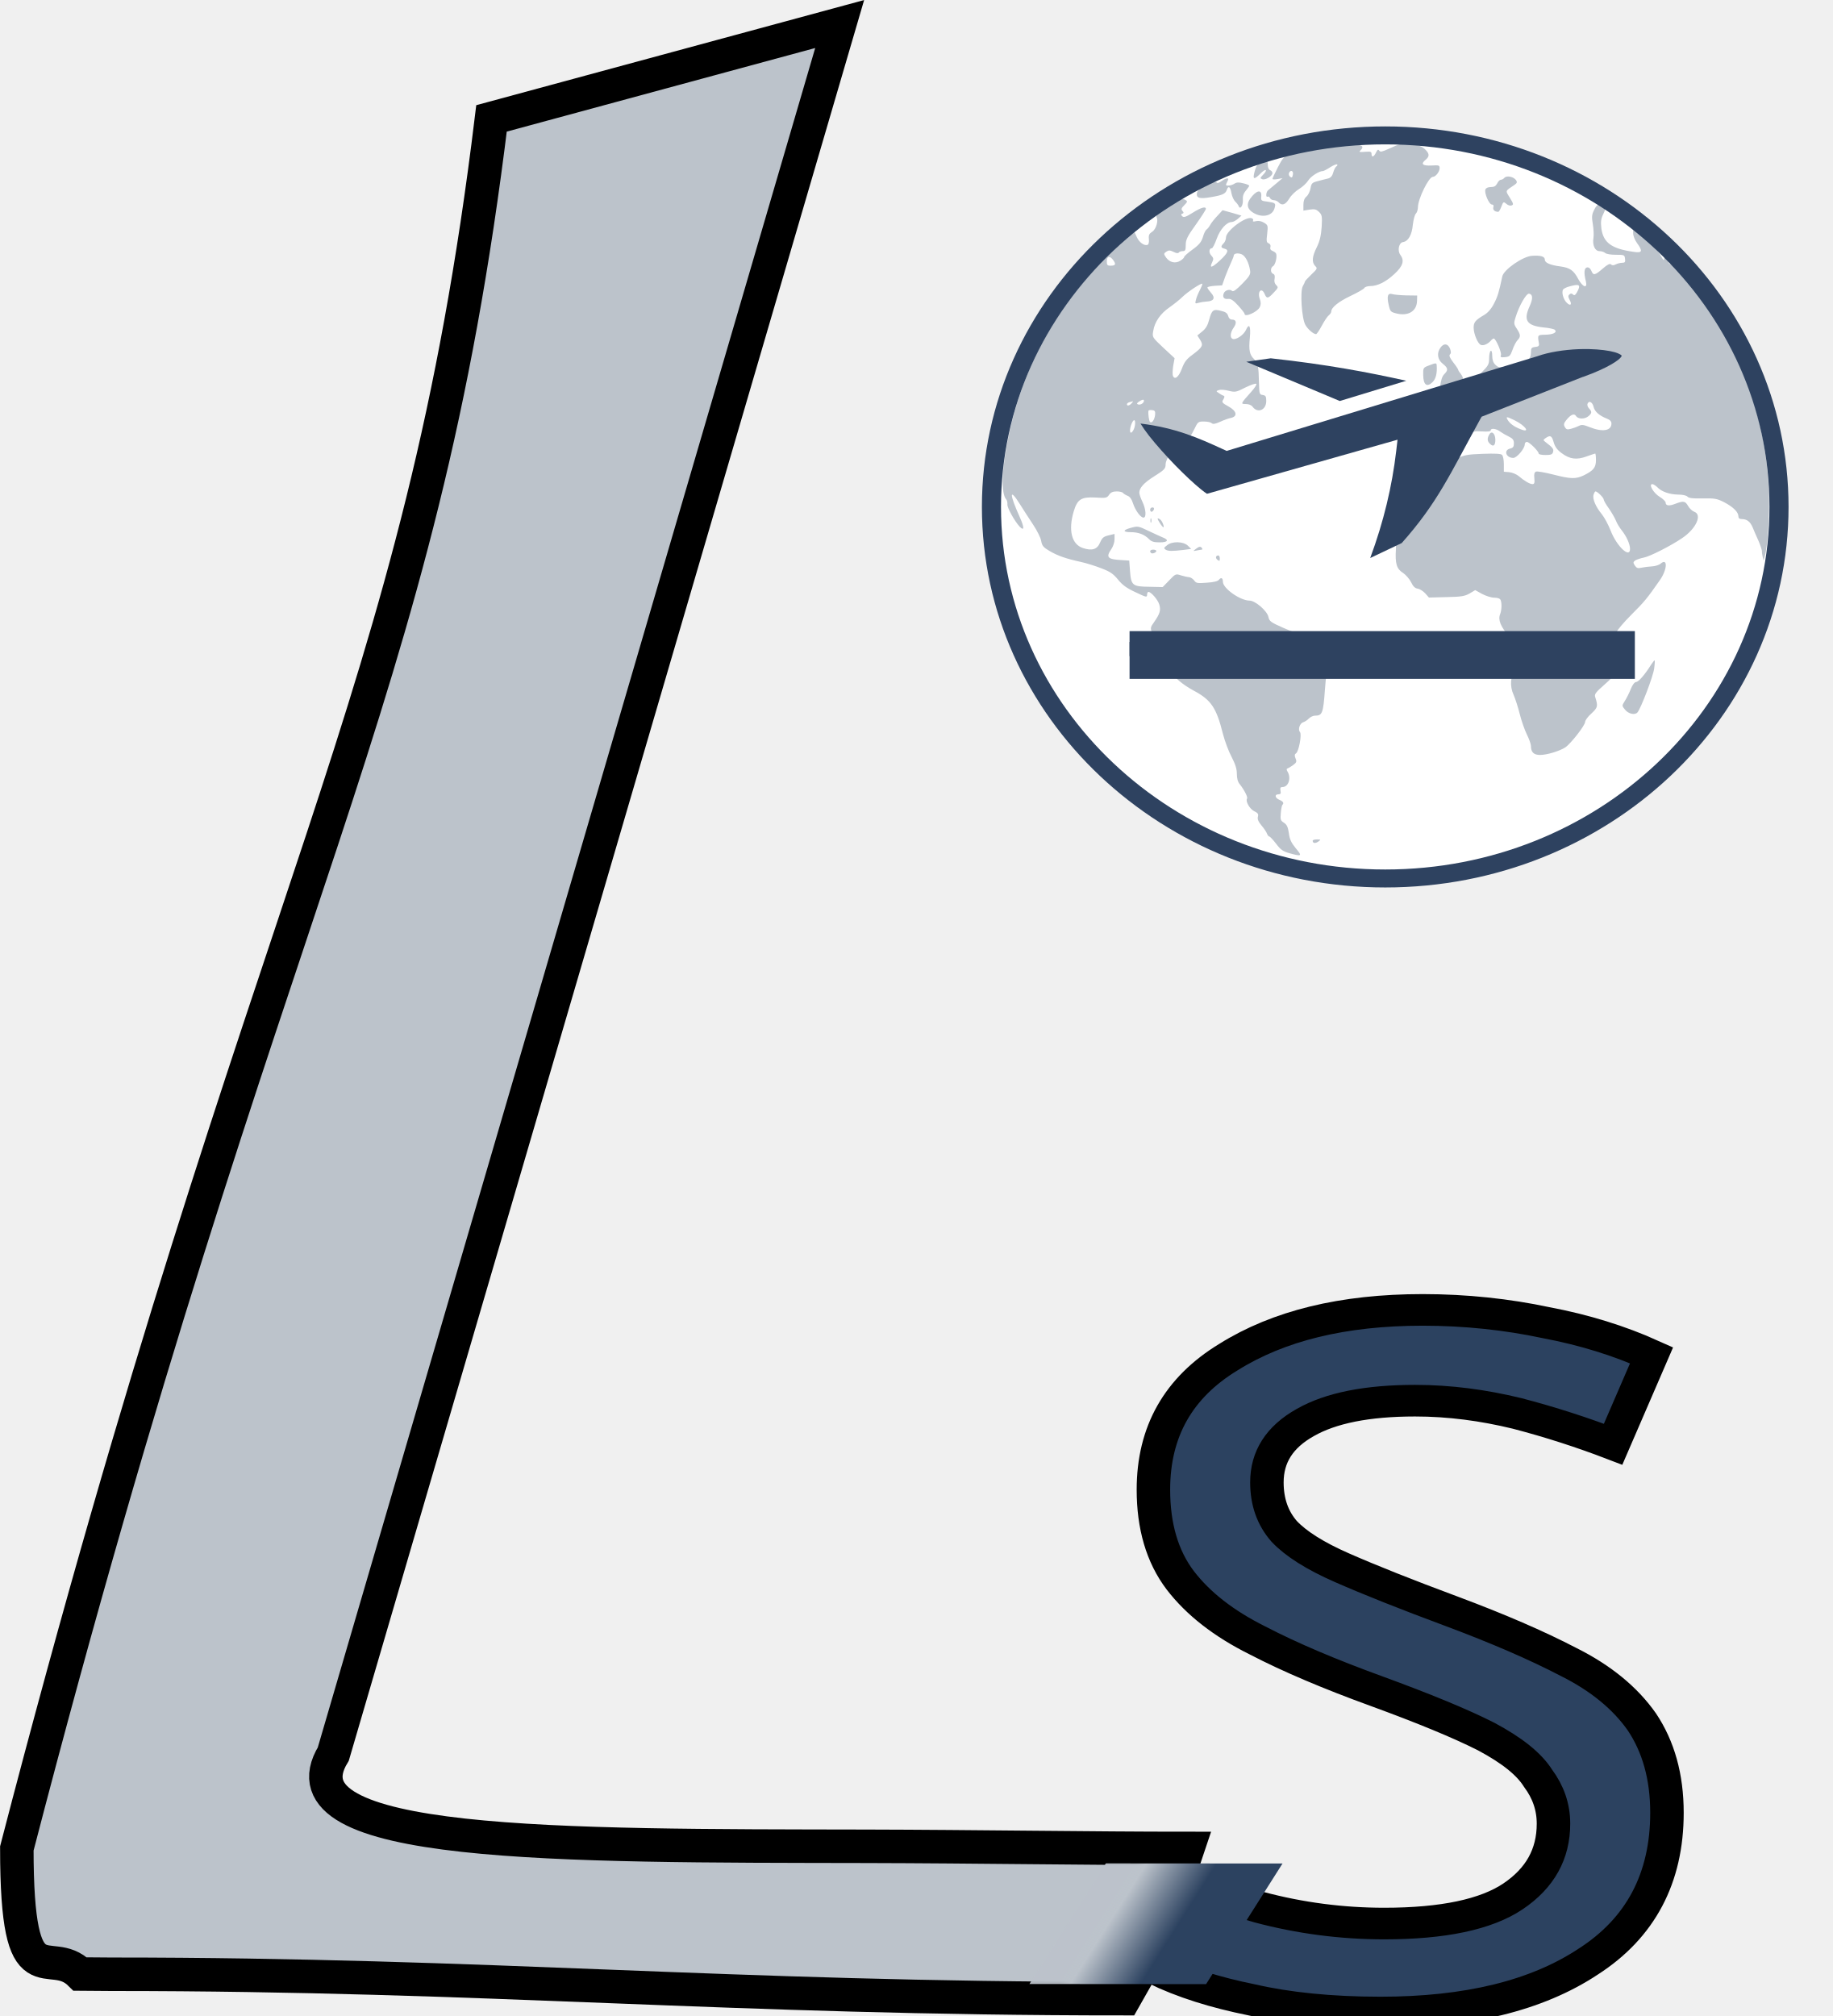
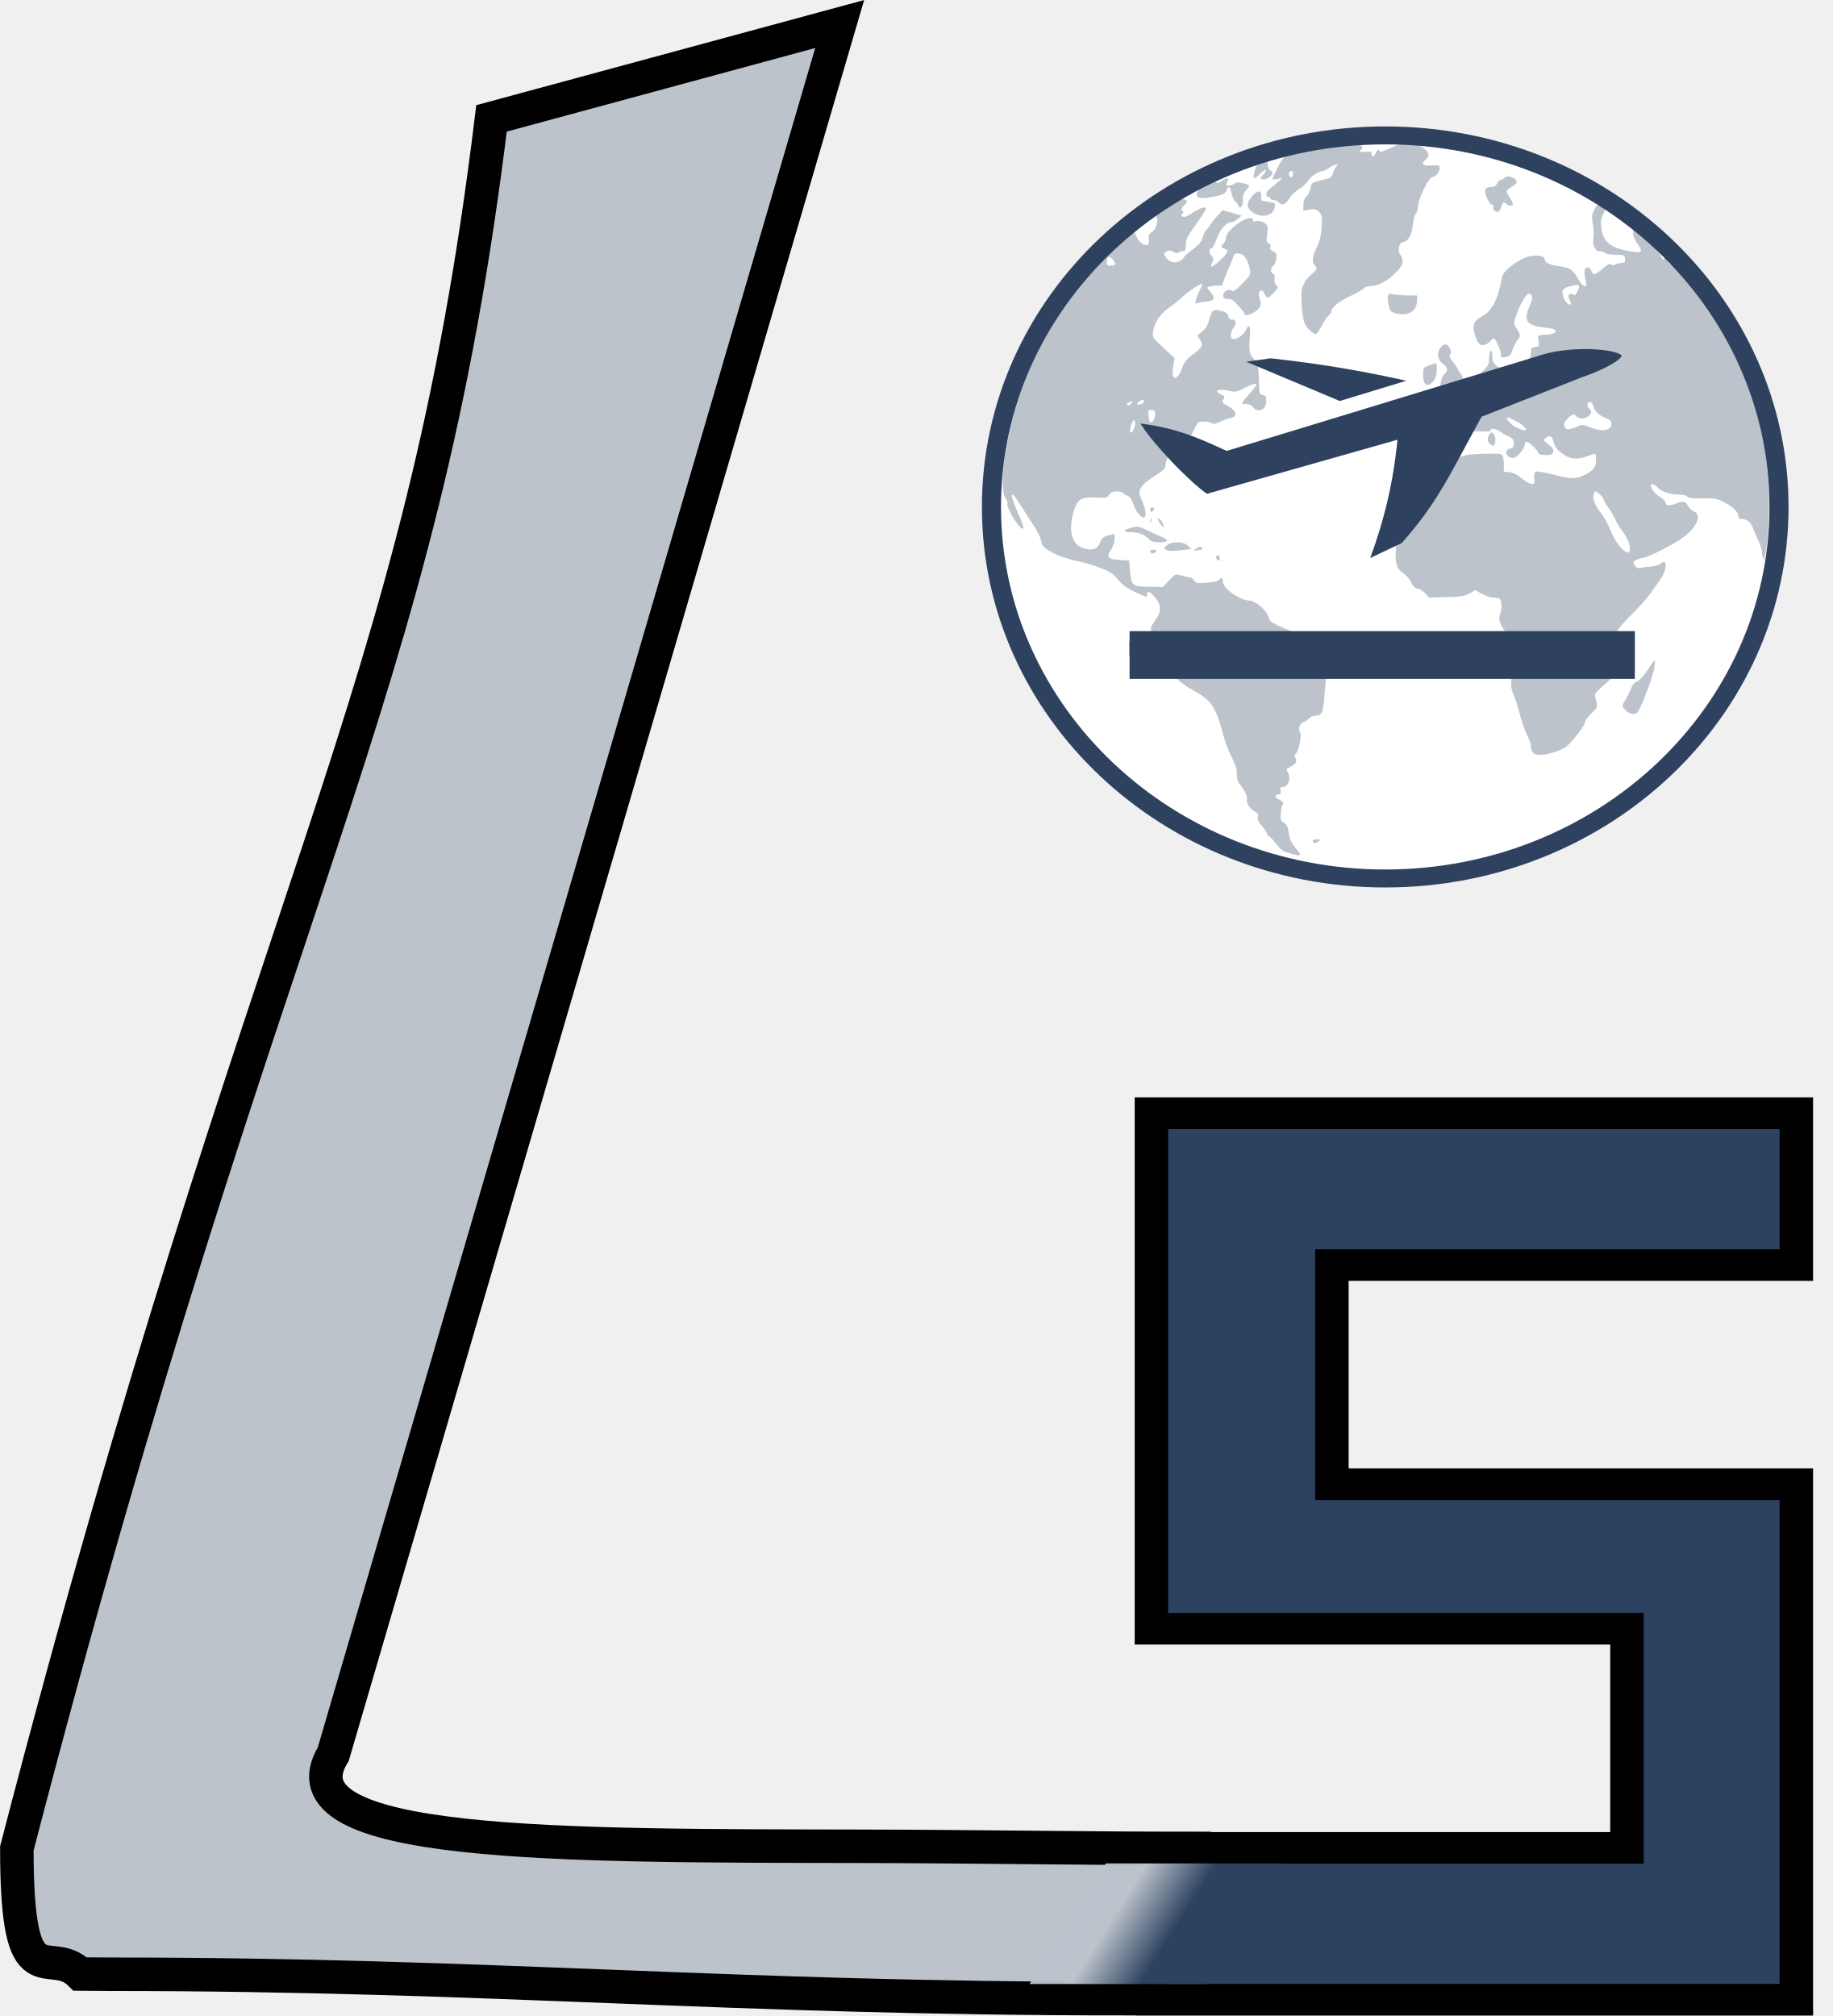
<svg xmlns="http://www.w3.org/2000/svg" xmlns:xlink="http://www.w3.org/1999/xlink" width="15.326mm" height="16.857mm" viewBox="0 0 15.326 16.857" version="1.1" id="svg8">
  <defs id="defs2">
    <linearGradient id="linearGradient6114">
      <stop style="stop-color:#2c4260;stop-opacity:1;" offset="0" id="stop6368" />
      <stop id="stop6373" offset="0.867" style="stop-color:#bcc3cb;stop-opacity:1" />
      <stop style="stop-color:#bcc3cb;stop-opacity:0.941" offset="1" id="stop6370" />
    </linearGradient>
    <linearGradient xlink:href="#linearGradient6114" id="linearGradient6116" x1="47.998" y1="72.076" x2="47.469" y2="72.077" gradientUnits="userSpaceOnUse" gradientTransform="matrix(1.285944,0,0,1.061933,-4.351205,0.00352808)" />
  </defs>
  <g id="layer1" transform="translate(-6.474267,-48.71901)">
-     <text xml:space="preserve" style="font-style:normal;font-variant:normal;font-weight:normal;font-stretch:normal;font-size:10.882px;line-height:1.25;font-family:SquareFont;-inkscape-font-specification:'SquareFont, Normal';font-variant-ligatures:normal;font-variant-caps:normal;font-variant-numeric:normal;font-feature-settings:normal;text-align:start;letter-spacing:0px;word-spacing:0px;writing-mode:lr-tb;text-anchor:start;fill:#2c4260;fill-opacity:1;stroke:#000000;stroke-width:0.272;stroke-opacity:1" x="15.112" y="67.355" id="text20" transform="scale(1.029262,0.9715704)">
-       <tspan id="tspan18" x="15.112" y="67.355" style="font-style:normal;font-variant:normal;font-weight:normal;font-stretch:normal;font-size:10.882px;font-family:SquareFont;-inkscape-font-specification:'SquareFont, Normal';font-variant-ligatures:normal;font-variant-caps:normal;font-variant-numeric:normal;font-feature-settings:normal;text-align:start;writing-mode:lr-tb;text-anchor:start;fill:#2c4260;fill-opacity:1;stroke:#000000;stroke-width:0.272;stroke-opacity:1">s</tspan>
-     </text>
+     <g aria-label="s" transform="scale(1.029262,0.9715704)" style="font-style:normal;font-variant:normal;font-weight:normal;font-stretch:normal;font-size:10.882px;line-height:1.25;font-family:SquareFont;-inkscape-font-specification:'SquareFont, Normal';font-variant-ligatures:normal;font-variant-caps:normal;font-variant-numeric:normal;font-feature-settings:normal;text-align:start;letter-spacing:0px;word-spacing:0px;writing-mode:lr-tb;text-anchor:start;fill:#2c4260;fill-opacity:1;stroke:#000000;stroke-width:0.272;stroke-opacity:1" id="text20">
+       <path d="m 15.644,64.162 v -4.437 h 5.239 v 1.307 h -3.773 v 1.886 h 3.773 v 4.437 H 15.644 v -1.307 h 3.863 v -1.886 z" style="font-style:normal;font-variant:normal;font-weight:normal;font-stretch:normal;font-size:10.882px;font-family:SquareFont;-inkscape-font-specification:'SquareFont, Normal';font-variant-ligatures:normal;font-variant-caps:normal;font-variant-numeric:normal;font-feature-settings:normal;text-align:start;writing-mode:lr-tb;text-anchor:start;fill:#2c4260;fill-opacity:1;stroke:#000000;stroke-width:0.272;stroke-opacity:1" id="path2964" />
+     </g>
    <path style="fill:#bcc3cb;fill-opacity:1;stroke:#000000;stroke-width:0.28px;stroke-linecap:butt;stroke-linejoin:miter;stroke-opacity:1" d="m 7.408,65.227 c 3.174,10e-7 5.132,0.204 8.468,0.204 l 0.265,-0.467 0.265,-0.789 c -0.794,0 -1.776,-0.016 -2.692,-0.018 -2.555,-0.005 -4.933,0.015 -4.453,-0.771 l 4.234,-14.466 -2.911,0.789 c -0.603,4.954 -1.852,6.312 -3.969,14.466 0,1.315 0.265,0.787 0.53,1.05 z" id="path882" />
    <rect style="fill:url(#linearGradient6116);fill-opacity:1;stroke:none;stroke-width:0.526;stroke-miterlimit:0;stroke-dasharray:none;stroke-opacity:1" id="rect958" width="1.477" height="1.194" x="56.44" y="76.076" ry="0" transform="matrix(0.9999998,6.8490537e-4,-0.535243,0.8446981,0,0)" />
    <g id="g2381" transform="matrix(0.02550011,0,0,0.0239875,16.44,51.64155)">
      <ellipse ry="130.212" rx="130.013" cy="54.081" cx="63.597" id="path1650" style="fill:#bcc3cb;fill-opacity:1;stroke:none;stroke-width:0.395;stroke-miterlimit:0;stroke-dasharray:none;stroke-opacity:1" />
      <g transform="matrix(0.2645833,0,0,0.2645833,-68.82972,-78.34201)" style="fill:#ffffff;fill-opacity:1" id="g1070">
        <g style="fill:#ffffff;fill-opacity:1" id="g1068" transform="matrix(0.1,0,0,-0.1,0,512)">
          <path style="fill:#ffffff;fill-opacity:1" id="path1044" d="M 4635.7,5016.9 C 3994.9,4961.3 3415.6,4802 2861.1,4529.6 2337.4,4272.5 2003.6,4038.5 1591.1,3639.4 768.1,2841.3 290.4,1893.6 123.5,721.4 90.9,493.1 92.8,-260.9 125.4,-496.8 c 153.5,-1114.6 633.1,-2091.1 1402.4,-2858.5 777,-773.1 1734.3,-1243.1 2868.1,-1404.3 222.5,-30.7 961.2,-30.7 1199,0 920.9,122.8 1782.3,487.3 2486.3,1053.2 734.8,592.8 1283.5,1387 1582.7,2290.6 170.8,518 236,940 236,1532.8 1.9,602.4 -59.5,997.6 -237.9,1534.8 -257.1,778.9 -646.5,1398.5 -1248.9,1985.6 -750.1,731 -1661.3,1180 -2722.2,1343 -193.8,28.8 -867.2,53.7 -1055.2,36.5 z M 5485.6,4802 c 61.4,-59.5 65.2,-97.8 11.5,-143.9 -63.3,-55.6 -36.5,-80.6 76.7,-74.8 90.2,5.8 97.8,3.8 97.8,-36.5 0,-46 -49.9,-113.2 -84.4,-113.2 -49.9,0 -182.3,-287.8 -184.2,-397.1 0,-32.6 -11.5,-72.9 -24.9,-86.3 -15.3,-13.4 -30.7,-80.6 -38.4,-147.7 -11.5,-134.3 -57.5,-218.7 -122.8,-228.3 -49.9,-7.7 -71,-111.3 -32.6,-166.9 53.7,-76.7 34.5,-147.7 -72.9,-253.2 -107.4,-105.5 -209.1,-159.2 -301.2,-159.2 -32.6,0 -65.2,-11.5 -72.9,-26.9 -7.7,-13.4 -86.3,-61.4 -170.7,-103.6 -147.7,-74.8 -237.9,-151.6 -237.9,-205.3 0,-13.4 -13.4,-34.5 -30.7,-49.9 -17.3,-13.4 -55.6,-74.8 -86.3,-136.2 -30.7,-61.4 -63.3,-111.3 -71,-111.3 -32.6,0 -101.7,63.3 -132.4,120.9 -46,86.3 -67.1,441.2 -32.6,510.3 15.3,26.9 26.9,55.6 26.9,61.4 0,7.7 36.5,48 78.7,92.1 74.8,74.8 78.7,82.5 48,113.2 -44.1,49.9 -38.4,124.7 21.1,249.4 36.5,80.6 51.8,149.6 59.5,264.8 7.7,142 3.8,161.1 -34.5,199.5 -34.5,34.5 -53.7,38.4 -117,28.8 l -74.8,-13.4 v 76.7 c 0,49.9 11.5,86.3 38.4,109.4 21.1,19.2 44.1,69.1 49.9,109.4 11.5,65.2 19.2,74.8 92.1,94 42.2,11.5 99.8,28.8 126.6,34.5 32.6,9.6 51.8,34.5 63.3,80.6 9.6,36.5 26.9,71 38.4,78.7 11.5,7.7 17.3,19.2 9.6,24.9 -7.7,7.7 -46,-9.6 -86.3,-36.5 -38.4,-26.9 -80.6,-49.9 -88.2,-49.9 -49.9,0 -151.6,-69.1 -184.2,-124.7 -21.1,-36.5 -72.9,-86.3 -115.1,-113.2 -42.2,-26.9 -97.8,-84.4 -120.9,-126.6 -46,-80.6 -90.2,-95.9 -130.4,-48 -13.4,15.3 -40.3,28.8 -61.4,28.8 -19.2,0 -40.3,13.4 -46,28.8 -7.7,15.3 -19.2,23 -28.8,17.3 -26.9,-15.3 -21.1,65.2 7.7,86.3 11.5,9.6 57.5,49.9 99.8,88.3 l 76.7,69.1 -61.4,-11.5 c -34.5,-7.7 -63.3,-5.8 -63.3,1.9 0,7.7 30.7,76.7 67.1,153.5 55.6,115.1 76.7,142 130.4,159.2 174.6,53.7 667.6,136.2 824.9,136.2 94,0 115.1,-24.9 67.1,-74.8 -21.1,-21.1 -9.6,-23 57.6,-17.3 67.1,5.8 80.6,1.9 80.6,-26.9 0,-51.8 28.8,-42.2 55.6,17.3 17.3,38.4 26.9,46 40.3,24.9 13.4,-21.1 34.5,-15.3 118.9,24.9 142,69.1 145.8,69.1 274.3,57.6 88.1,-7.8 128.4,-23.1 168.7,-59.6 z M 3542.2,4589.1 c 0,-30.7 11.5,-59.5 28.8,-67.1 15.3,-5.8 28.8,-23 28.8,-38.4 0,-40.3 -88.3,-95.9 -126.6,-80.6 -28.8,11.5 -26.9,17.3 11.5,59.5 24.9,26.9 40.3,53.7 32.6,59.5 -7.7,7.7 -38.4,-13.4 -69.1,-48 -78.7,-82.5 -95.9,-74.8 -69.1,30.7 17.3,71 34.5,95.9 78.7,115.1 78.6,32.6 84.4,30.7 84.4,-30.7 z m 3077.2,-199.5 c 15.4,-24.9 11.5,-38.4 -17.3,-59.5 -122.8,-88.3 -117,-72.9 -59.5,-172.7 44.1,-76.7 48,-90.2 21.1,-99.8 -17.3,-7.7 -46,1.9 -65.2,21.1 -34.5,30.7 -38.4,28.8 -61.4,-36.5 -13.4,-38.4 -30.7,-69.1 -38.4,-69.1 -44.1,0 -69.1,24.9 -61.4,59.5 7.7,23 0,36.5 -17.3,36.5 -36.4,0 -97.8,155.4 -80.6,199.5 7.7,19.2 32.6,30.7 67.1,30.7 42.2,0 61.4,13.4 78.7,48 11.5,26.9 32.6,48 44.1,48 13.4,0 34.5,11.5 46.1,26.9 28.9,32.6 115.2,13.4 144,-32.6 z m -3576,-11.6 c -9.6,-21.1 -19.2,-42.2 -19.2,-48 0,-21.1 69.1,-11.5 103.6,13.4 26.9,19.2 53.7,21.1 109.4,5.8 42.2,-9.6 74.8,-24.9 74.8,-32.6 0,-5.8 -19.2,-36.5 -42.2,-65.2 -30.7,-38.4 -40.3,-74.8 -36.5,-126.6 3.8,-69.1 -34.5,-128.5 -51.8,-76.7 -5.8,15.4 -23,40.3 -42.2,59.5 -19.2,19.2 -40.3,69.1 -48,113.2 -13.4,84.4 -38.4,101.7 -57.6,40.3 -15.3,-49.9 -53.7,-69.1 -193.8,-94 -142,-26.9 -184.2,-13.4 -176.5,49.9 3.8,34.5 34.5,61.4 117,107.4 76.7,40.3 117,51.8 124.7,38.4 9.6,-15.3 28.8,-11.5 61.4,13.4 65.4,49.8 103.8,49.8 76.9,1.8 z m 418.2,-197.6 c -5.8,-59.5 -1.9,-63.3 74.8,-72.9 99.8,-15.3 107.4,-21.1 90.2,-84.4 -26.9,-113.2 -172.7,-136.2 -283.9,-48 -57.5,46 -63.3,103.6 -19.2,170.7 74.8,111.4 143.9,128.6 138.1,34.6 z m -936.2,-53.7 c 23,-13.4 21.1,-24.9 -17.3,-65.2 -36.4,-38.4 -42.2,-53.7 -23,-76.7 17.3,-21.1 17.3,-28.8 -1.9,-36.4 -19.2,-5.8 -19.2,-13.4 -1.9,-32.6 19.2,-21.1 44.1,-11.5 128.5,44.1 105.5,71 165,88.2 165,51.8 0,-11.5 -55.6,-103.6 -124.7,-207.2 -105.5,-155.4 -124.7,-199.5 -124.7,-266.7 0,-69.1 -5.8,-82.5 -36.5,-82.5 -21.1,0 -44.1,-7.7 -49.9,-19.2 -7.7,-11.5 -30.7,-9.6 -65.2,9.6 -46,23 -59.5,23 -90.2,1.9 -32.6,-24.9 -32.6,-28.8 -1.9,-76.7 44.1,-65.2 115.1,-82.5 176.5,-42.2 26.9,17.3 48,40.3 48,49.9 0,9.6 46,53.7 103.6,97.8 82.5,63.3 109.4,99.8 128.5,165 11.5,46 32.6,90.2 44.1,97.8 11.5,7.7 32.6,34.5 46,61.4 13.4,26.9 53.7,80.6 90.2,120.9 l 63.3,72.9 117,-34.5 117,-36.5 -44.1,-42.2 c -24.9,-23 -59.5,-42.2 -74.8,-42.2 -65.2,0 -145.8,-95.9 -188,-220.6 -23,-69.1 -49.9,-124.7 -59.5,-124.7 -36.5,0 -40.3,-59.5 -7.7,-95.9 28.8,-32.6 30.7,-46 11.5,-88.3 -38.4,-84.4 -5.8,-76.7 94,21.1 103.6,101.7 117,142 57.6,157.3 -46,11.5 -48,30.7 -9.6,71 15.3,15.4 28.8,49.9 28.8,76.7 0,86.3 245.6,282 318.5,253.2 17.3,-5.8 23,-21.1 17.3,-30.7 -7.7,-13.4 3.8,-17.3 36.5,-7.7 32.6,7.7 67.1,0 99.8,-21.1 48,-30.7 49.9,-38.4 38.4,-145.8 -11.5,-95.9 -7.7,-115.1 17.3,-124.7 19.2,-7.7 28.8,-26.9 23,-49.9 -7.7,-23 1.9,-40.3 21.1,-48 17.3,-7.7 38.4,-21.1 46,-32.6 21.1,-30.7 -3.8,-153.5 -34.5,-170.7 -34.5,-21.1 -34.5,-88.3 1.9,-101.7 17.3,-7.7 23,-28.8 17.3,-63.3 -7.7,-34.5 0,-63.3 19.2,-84.4 28.8,-28.8 26.9,-36.5 -28.8,-97.8 -71,-82.5 -88.2,-84.4 -113.2,-21.1 -38.4,97.8 -95.9,32.6 -59.5,-67.1 13.4,-42.2 13.4,-72.9 -1.9,-105.5 -28.8,-63.3 -188,-138.1 -188,-88.3 0,11.5 -36.5,59.5 -80.6,111.3 -57.6,67.1 -90.2,90.2 -122.8,86.3 -49.9,-7.7 -72.9,21.1 -55.6,71 13.4,42.2 74.8,63.3 103.6,34.5 15.4,-15.4 51.8,13.4 126.6,94 88.3,95.9 103.6,122.8 97.8,170.7 -15.4,107.4 -57.5,193.8 -103.6,216.8 -46,21.1 -99.8,13.4 -99.8,-17.3 0,-9.6 -15.3,-49.9 -32.6,-90.2 -17.3,-38.4 -49.9,-122.8 -72.9,-186.1 l -38.4,-115.1 -90.2,-5.8 c -51.8,-3.8 -92.1,-13.4 -92.1,-23 0,-9.6 21.1,-40.3 46,-71 55.6,-65.2 34.5,-109.3 -55.6,-113.2 -30.7,-1.9 -76.7,-9.6 -101.7,-17.3 -40.3,-13.4 -44.1,-9.6 -30.7,40.3 5.8,30.7 28.8,88.3 49.9,130.4 19.2,40.3 32.6,76.7 28.8,80.6 -11.5,13.4 -178.4,-103.6 -245.6,-172.7 -34.5,-36.5 -107.4,-97.8 -161.1,-138.1 -111.3,-80.6 -184.2,-191.8 -201.4,-310.8 -13.4,-82.5 -13.4,-82.5 124.7,-220.6 l 140,-138.1 -17.3,-101.7 c -7.7,-55.6 -9.6,-115.1 -3.8,-130.5 23,-59.5 72.9,-15.3 111.3,94 30.7,88.2 57.6,126.6 132.4,184.2 124.7,99.8 136.2,122.8 94,195.7 l -34.5,57.6 59.5,51.8 c 44.1,36.5 69.1,82.5 86.3,153.5 32.6,130.5 51.8,145.8 147.7,118.9 57.6,-13.4 78.7,-32.6 88.3,-67.1 7.7,-30.7 24.9,-48 48,-48 53.7,0 61.4,-44.1 19.2,-107.4 -42.2,-65.2 -48,-134.3 -9.6,-147.7 40.3,-15.4 136.2,53.7 163.1,118.9 40.3,95.9 61.4,49.9 48,-103.6 -15.3,-163.1 -3.8,-224.5 53.7,-282 46,-46 55.6,-95.9 59.5,-312.7 3.8,-143.9 5.8,-153.5 48,-159.2 34.5,-5.8 42.2,-19.2 42.2,-78.7 0,-119 -105.5,-166.9 -168.8,-76.7 -15.4,23 -48,36.5 -84.4,36.5 -67.1,0 -67.1,1.9 67.1,161.1 40.3,48 69.1,94 63.3,103.6 -5.8,11.5 -67.1,-11.5 -134.3,-46 -117,-63.3 -126.6,-65.2 -209.1,-44.1 -46,13.4 -99.8,17.3 -120.9,9.6 -36.5,-13.4 -36.5,-15.4 0,-40.3 19.2,-15.3 46,-30.7 57.6,-34.5 15.4,-5.8 13.4,-19.2 -1.9,-48 -23,-36.5 -17.3,-46 61.4,-92.1 103.6,-59.5 119,-130.4 34.5,-151.6 -30.7,-5.8 -90.2,-28.8 -136.2,-51.8 -61.4,-28.8 -88.2,-34.5 -105.5,-17.3 -11.5,11.5 -53.7,21.1 -95.9,21.1 -71,0 -74.8,-3.8 -120.9,-105.5 -42.2,-92.1 -55.6,-105.5 -103.6,-105.5 -40.3,0 -69.1,-17.3 -101.7,-61.4 C 2345.1,828.9 2276,696.5 2276,650.5 c 0,-61.4 -11.5,-74.8 -145.8,-165 -122.8,-82.5 -180.3,-149.6 -180.3,-212.9 0,-19.2 17.3,-72.9 38.4,-119 44.1,-97.9 51.8,-209.1 13.4,-209.1 -36.5,0 -101.7,95.9 -130.5,189.9 -15.3,53.7 -40.3,88.3 -67.1,97.8 -23,9.6 -48,26.9 -55.6,36.4 -5.8,11.5 -42.2,21.1 -76.7,21.1 -48,0 -74.8,-11.5 -95.9,-44.1 -26.9,-42.2 -38.4,-46 -168.8,-36.5 -176.5,9.6 -224.5,-21.1 -270.5,-184.2 -69.1,-247.5 -24.9,-433.6 115.1,-481.5 113.2,-40.3 178.4,-17.3 212.9,74.8 24.9,59.5 42.2,76.7 103.6,92.1 l 74.8,19.2 v -71 c 0,-38.4 -17.3,-94 -38.4,-126.6 -72.9,-111.3 -49.9,-138.1 134.3,-147.7 l 86.3,-5.7 9.6,-138.1 c 13.4,-189.9 30.7,-205.3 241.7,-207.2 l 163.1,-3.8 80.6,88.3 c 78.7,88.2 82.5,88.2 147.7,65.2 36.5,-11.5 82.5,-23 99.8,-23 17.3,-1.9 46,-21.1 61.4,-42.2 24.9,-38.4 40.3,-40.3 157.3,-30.7 86.3,5.8 138.1,19.2 151.6,40.3 26.9,34.5 48,21.1 48,-28.8 0,-86.3 214.9,-247.5 330,-247.5 71,0 218.7,-136.2 234,-214.9 11.5,-57.5 28.8,-71 184.2,-143.9 109.4,-51.8 199.5,-82.5 245.6,-82.5 132.4,0 368.3,-153.5 368.3,-237.9 0,-15.4 -17.3,-65.2 -38.4,-115.1 -30.7,-67.1 -44.1,-159.2 -59.5,-379.9 -21.1,-310.8 -32.6,-341.5 -122.8,-341.5 -23,0 -57.6,-17.3 -76.7,-38.4 -19.1,-21.1 -49.9,-42.2 -69.1,-48 -42.2,-13.4 -69.1,-95.9 -40.3,-130.5 24.9,-30.7 -15.3,-259 -49.9,-280.1 -17.3,-11.5 -19.2,-28.8 -5.8,-65.2 17.3,-42.2 13.4,-55.6 -28.8,-88.3 -26.9,-21.1 -57.6,-40.3 -69.1,-44.1 -15.3,-5.8 -15.3,-19.2 1.9,-48 44.1,-84.4 7.7,-197.6 -65.2,-197.6 -24.9,0 -30.7,-11.5 -24.9,-48 7.7,-36.5 1.9,-48 -24.9,-48 -51.8,0 -44.1,-48 11.5,-72.9 48,-21.1 59.5,-44.1 36.5,-67.1 -5.8,-5.8 -15.3,-55.6 -19.2,-107.5 -7.7,-86.3 -1.9,-99.7 38.4,-126.6 36.4,-24.9 49.9,-55.6 61.4,-136.2 9.6,-82.5 28.8,-126.6 86.3,-201.4 82.5,-103.6 74.8,-109.4 -76.7,-65.2 -82.5,24.9 -111.3,46.1 -166.9,124.7 -38.4,53.7 -76.7,95.9 -84.4,95.9 -9.6,0 -21.1,17.3 -28.8,36.5 -5.8,21.1 -36.5,69.1 -67.1,107.4 -40.3,51.8 -53.7,84.4 -46,117 9.6,34.6 0,49.9 -46,72.9 -55.6,28.8 -111.3,132.4 -88.2,166.9 11.5,19.2 -38.4,119 -90.2,188 -24.9,30.7 -36.4,76.7 -36.4,138.1 0,65.2 -19.2,126.6 -65.2,222.5 -36.5,71 -84.4,209.1 -107.4,303.1 -80.6,343.4 -145.8,447 -358.8,567.9 -138.1,78.6 -247.5,176.5 -310.8,278.2 -28.8,42.2 -84.4,107.4 -124.7,142 -69.1,61.4 -72.9,69.1 -61.4,153.5 7.7,59.5 1.9,118.9 -17.3,172.7 -28.8,80.6 -28.8,86.3 19.2,157.3 72.9,111.3 86.3,157.3 65.2,232.1 -17.3,63.3 -101.7,166.9 -134.3,166.9 -9.6,0 -17.3,-17.3 -17.3,-38.4 0,-36.4 -11.5,-32.6 -143.9,34.5 -109.4,53.7 -163.1,95.9 -216.8,166.9 -57.6,74.8 -95.9,103.6 -205.3,147.7 -72.9,30.7 -189.9,69.1 -255.2,84.4 -182.3,42.2 -285.9,80.6 -387.5,143.9 -76.7,48 -92.1,67.1 -103.6,132.4 -5.8,42.2 -51.8,138.1 -99.8,214.9 -48,77.1 -120.9,196 -161.2,265.1 -134.3,228.2 -136.2,145.8 -3.9,-167 57.6,-136.2 57.6,-189.9 -1.9,-124.7 -61.4,71 -153.5,245.6 -151.6,289.7 1.9,24.9 -3.8,55.6 -13.4,67.1 -71,84.4 -57.5,408.6 36.5,878.7 147.7,732.8 470,1427.3 938.1,2016.3 132.4,166.9 481.5,533.3 562.1,590.9 l 51.8,38.4 28.8,-67.1 c 28.8,-67.1 90.2,-117 132.4,-101.7 13.4,3.8 21.1,34.5 17.3,74.8 -5.8,53.7 3.8,72.9 40.3,97.8 49.9,32.6 82.5,157.3 51.8,195.7 -11.5,13.4 34.5,55.6 140,128.5 166.9,115.1 178.4,120.9 224.4,92.1 z m 5168.3,-86.3 c 36.4,-26.9 36.4,-30.7 3.8,-101.7 -26.8,-59.5 -30.7,-99.8 -21.1,-186.1 24.9,-188 128.5,-266.7 401,-307 105.5,-17.3 115.1,7.7 40.3,117 -26.9,38.4 -48,95.9 -48,128.5 0,57.5 0,57.5 44.1,21.1 138.1,-115.1 272.4,-257.1 303.1,-324.2 21.1,-44.1 36.5,-61.4 36.5,-40.3 0,28.8 5.8,30.7 28.8,11.5 15.3,-13.4 28.8,-36.5 28.8,-49.9 0,-15.3 7.7,-24.9 17.3,-23 24.9,7.7 253.2,-270.5 402.9,-493 510.3,-750.1 782.7,-1578.9 821.1,-2494 11.5,-293.5 -15.3,-742.4 -51.8,-867.1 l -13.4,-53.7 -11.5,48 c -5.8,26.9 -11.5,61.4 -9.6,76.7 0,15.3 -19.2,76.7 -42.2,134.3 -24.9,57.6 -57.5,138.1 -72.9,178.4 -30.7,76.7 -71,109.4 -136.2,109.4 -26.8,0 -40.3,11.5 -40.3,36.5 0,55.6 -65.2,122.8 -174.6,184.2 -92.1,49.9 -119,53.7 -268.6,51.8 -122.8,-3.8 -172.7,3.8 -188,23 -13.4,15.4 -59.5,26.9 -115.1,26.9 -107.4,1.9 -207.2,38.4 -259,97.8 -21.1,21.1 -48,40.3 -61.4,40.3 -49.9,0 13.4,-117 90.1,-166.9 42.2,-26.9 74.8,-61.4 74.8,-76.7 0,-42.2 44.1,-48 120.8,-15.3 99.8,40.3 122.8,36.5 157.3,-28.8 17.3,-32.6 51.8,-67.1 76.7,-76.7 101.7,-38.4 23,-222.5 -147.7,-345.3 -142,-103.6 -406.7,-245.6 -479.6,-259 -38.4,-7.7 -84.4,-24.9 -103.6,-36.4 -26.9,-21.1 -28.8,-28.8 -5.8,-67.1 23,-34.5 36.5,-40.3 84.4,-28.8 32.6,7.7 90.2,15.3 130.4,17.3 38.4,1.9 88.3,19.2 105.5,36.5 90.2,80.6 82.5,-80.6 -11.5,-220.6 -157.3,-239.8 -191.8,-283.9 -353,-454.7 -92.1,-97.8 -174.6,-201.4 -182.2,-228.3 -5.8,-28.8 -1.9,-111.3 9.6,-182.3 30.7,-172.7 28.8,-274.3 -3.8,-337.6 -15.4,-28.8 -84.4,-105.5 -155.4,-170.8 -109.4,-101.7 -126.6,-126.6 -115.1,-163.1 36.5,-120.9 32.6,-138.1 -46.1,-216.8 -44.1,-40.3 -78.6,-92.1 -78.6,-111.3 0,-46.1 -178.4,-287.8 -245.6,-335.7 -72.9,-49.9 -228.3,-99.8 -312.7,-99.8 -78.7,0 -113.2,36.5 -113.2,118.9 0,24.9 -23,92.1 -49.9,149.6 -26.9,57.6 -67.1,178.4 -88.3,268.6 -21.1,90.2 -55.6,203.4 -76.7,255.1 -49.9,113.2 -40.3,251.3 23,339.6 36.5,49.9 40.3,69.1 21.1,107.4 -11.5,26.8 -15.3,80.6 -9.6,120.9 11.5,67.1 3.8,84.4 -86.3,195.7 -109.3,134.3 -143.9,224.4 -115.1,299.3 19.2,53.7 23,142 5.8,186.1 -7.7,19.2 -34.5,30.7 -78.7,30.7 -36.4,0 -103.6,23 -151.6,49.9 l -84.4,49.9 -69.1,-44.1 c -61.4,-36.5 -101.7,-44.1 -287.8,-48 l -216.8,-5.8 -46.1,55.6 c -24.9,28.8 -67.1,57.6 -92.1,61.4 -32.6,3.8 -57.6,28.8 -82.5,84.4 -19.2,42.2 -65.2,97.8 -99.8,122.8 -80.6,53.7 -99.8,122.8 -88.3,316.5 3.8,84.4 0,184.2 -11.5,222.6 -17.3,61.4 -9.6,84.4 61.4,220.6 55.6,105.5 101.7,168.8 157.3,209.1 53.7,38.4 84.4,76.7 92.1,117 7.7,32.6 51.8,109.3 97.8,170.7 103.6,132.4 111.3,199.5 34.5,257.1 -107.4,80.6 -107.4,80.6 -95.9,180.3 7.7,51.8 26.9,124.7 46.1,163.1 34.5,69.1 38.4,71 166.9,82.5 97.8,7.7 140,21.1 157.3,46 48,65.2 32.6,120.9 -49.9,174.6 -92.1,61.4 -97.8,84.4 -17.2,84.4 55.6,0 120.8,40.3 214.8,130.4 21.1,19.2 32.6,49.9 26.9,76.7 -5.8,32.6 3.8,49.9 42.2,71 28.8,13.4 92.1,69.1 142,122.8 80.6,84.4 90.2,105.5 90.2,182.3 0,48 9.6,92.1 19.2,97.8 11.5,7.7 19.2,-19.2 19.2,-65.2 0,-53.7 13.4,-92.1 38.4,-117 46.1,-46 53.7,-46 232.1,-7.7 161.2,34.5 209.1,74.8 209.1,170.7 0,55.6 7.7,65.2 53.7,71 40.3,3.8 49.9,15.3 46,44.1 -19.2,115.1 -19.2,115.1 78.7,117 95.9,1.9 151.6,30.7 117,65.2 -9.6,9.6 -72.9,24.9 -138.1,30.7 -209.1,23 -253.2,94 -174.6,276.3 44.1,103.6 42.2,159.2 -5.8,168.8 -34.5,5.8 -124.7,-161.1 -168.8,-316.5 -21.1,-71 -21.1,-86.3 17.3,-145.8 48,-78.7 49.9,-105.5 7.7,-151.6 -17.3,-19.2 -46,-76.7 -61.4,-126.6 -26.8,-80.6 -38.4,-90.2 -92.1,-95.9 -51.8,-5.8 -61.4,0 -51.8,24.9 13.4,32.6 -63.3,220.6 -88.2,220.6 -7.7,0 -24.9,-13.4 -38.4,-30.7 -36.5,-42.2 -88.2,-67.1 -120.9,-53.7 -38.4,13.4 -90.2,145.8 -90.2,228.3 0,71 23,99.8 134.3,168.8 42.2,26.9 86.3,80.6 117,145.8 46.1,92.1 63.3,155.4 103.6,358.8 17.3,90.2 257.1,266.7 370.3,272.4 109.4,7.7 157.3,-9.6 157.3,-51.8 0,-40.3 65.2,-71 191.8,-88.2 118.9,-17.3 165,-51.8 220.6,-163.1 57.5,-113.2 118.9,-134.3 95.9,-32.6 -26.9,111.3 -21.1,174.6 13.4,182.3 23,3.8 40.3,-11.5 53.7,-42.2 24.9,-67.1 44.1,-63.3 142,26.9 57.5,53.7 88.2,69.1 101.7,55.6 15.4,-15.3 32.6,-15.3 59.5,0 21.1,11.5 57.6,21.1 80.6,21.1 32.6,0 40.3,9.6 34.5,53.7 -5.8,49.9 -9.6,51.8 -115.1,51.8 -61.4,0 -118.9,9.6 -132.4,24.9 -13.4,11.5 -44.1,23 -69.1,23 -55.6,0 -90.2,78.7 -74.8,174.6 5.8,36.5 1.9,118.9 -7.7,180.3 -15.3,94 -13.4,126.6 15.3,186.1 37.1,78.7 52.4,86.4 108,44.2 z m -2434.5,-1168.3 134.3,-1.9 -1.9,-72.9 c -3.8,-132.4 -107.5,-199.5 -247.5,-165 -80.6,21.1 -84.4,24.9 -103.6,115.1 -25,115.1 -11.5,159.2 44.1,142 21.1,-7.8 101.7,-15.4 174.6,-17.3 z m 541,-700.3 c 13.4,-40.3 15.3,-61.4 0,-76.7 -15.3,-15.4 -1.9,-46 40.3,-105.5 34.5,-46 61.4,-90.2 61.4,-97.8 0,-7.6 15.4,-32.6 34.5,-57.6 38.4,-48 42.2,-151.6 7.7,-155.4 -13.4,-1.9 -40.3,-3.8 -61.4,-5.8 -19.2,0 -67.1,-32.6 -103.6,-69.1 -99.8,-99.8 -115.1,-90.2 -101.7,61.4 9.6,88.2 25,140 51.8,168.8 51.8,55.6 48,80.6 -19.2,138.1 -65.2,53.7 -76.7,142 -26.8,212.9 40.3,59.6 90.2,53.9 117,-13.3 z m -165,-216.8 c 7.7,-107.4 -9.6,-182.3 -51.8,-226.4 -69.1,-71 -113.2,-36.5 -115.1,92.1 -1.9,95.9 0,99.8 67.1,126.6 86.4,36.5 97.9,36.5 99.8,7.7 z M 2130.2,50 c -7.7,-15.3 -19.2,-28.8 -28.8,-28.8 -9.6,0 -17.3,13.4 -17.3,28.8 0,15.4 13.4,28.8 28.8,28.8 17.3,0 23.1,-11.5 17.3,-28.8 z m -32.6,-166.9 c -5.8,-13.4 -9.6,-3.8 -9.6,23 0,26.9 3.8,36.5 9.6,24.9 3.8,-13.4 3.8,-36.4 0,-47.9 z m 142,-11.5 c 28.8,-72.9 7.7,-71 -36.5,3.8 -30.7,51.8 -32.6,65.2 -11.5,55.6 17.3,-5.7 38.4,-32.5 48,-59.4 z M 2066.9,-232 c 67.1,-34.5 143.9,-71 168.8,-82.5 86.3,-34.5 71,-67.1 -32.6,-67.1 -71,0 -101.7,9.6 -130.5,40.3 -57.6,63.3 -132.4,94 -228.3,94 -99.8,0 -101.7,26.9 -3.8,55.6 92.1,26.8 94,26.8 226.4,-40.3 z m 483.5,-191.9 42.2,-44.1 -95.9,-13.4 c -140,-17.3 -188,-17.3 -220.6,3.8 -24.9,17.3 -23,24.9 17.3,57.6 63.2,55.6 199.4,51.8 257,-3.9 z m 176.5,-34.5 c 5.8,-9.6 5.8,-19.2 -3.8,-19.2 -7.7,0 -36.5,-5.8 -63.3,-11.5 -46,-9.6 -46,-9.6 -11.5,19.2 44,36.5 61.3,38.4 78.6,11.5 z m -566,-36.4 c 0,-21.1 -49.9,-42.2 -65.2,-26.9 -23,23 -9.6,44.1 26.9,44.1 21.1,0 38.3,-7.6 38.3,-17.2 z m 786.6,-99.8 c 0,-34.5 -3.8,-36.5 -28.8,-17.3 -28.8,23 -23,57.5 11.5,57.5 9.6,0.1 17.3,-19.1 17.3,-40.2 z m 1561.6,-1139.6 c 5.8,-17.3 0,-28.8 -17.3,-28.8 -15.3,0 -28.8,13.4 -28.8,28.8 0,15.4 7.7,28.8 17.3,28.8 9.6,0 21.1,-13.4 28.8,-28.8 z M 8330.6,-2043 c -11.5,-101.7 -165,-527.6 -207.2,-579.4 -32.6,-38.4 -113.2,-19.2 -155.4,38.4 -38.4,49.9 -38.4,49.9 0,115.1 21.1,34.5 53.7,103.6 72.9,155.4 21.1,55.6 46.1,90.2 65.2,92.1 30.7,0 109.3,97.8 184.2,224.4 21.1,32.6 40.3,61.4 46,61.4 3.9,0 2,-48 -5.7,-107.4 z m -4163,-2281.1 c -36.5,-26.9 -69.1,-23 -69.1,11.5 0,9.6 23,17.3 53.7,17.3 49.9,-1.9 49.9,-1.9 15.4,-28.8 z" />
          <path style="fill:#ffffff;fill-opacity:1" id="path1046" d="m 3805,4483.6 c -5.8,-15.4 0,-36.5 13.4,-48 21.1,-17.3 28.8,-11.5 34.5,26.9 11.6,51.8 -30.6,69 -47.9,21.1 z" />
          <path style="fill:#ffffff;fill-opacity:1" id="path1048" d="m 1547,3321 c 0,-48 7.7,-57.6 44.1,-57.6 63.3,0 72.9,17.3 38.4,69.1 -42.2,65.2 -82.5,59.5 -82.5,-11.5 z" />
          <path style="fill:#ffffff;fill-opacity:1" id="path1050" d="m 1944.1,1471.6 c -26.9,-21.1 -28.8,-28.8 -7.7,-36.4 28.8,-9.6 71,19.2 71,48 0,22.9 -23,17.2 -63.3,-11.6 z" />
          <path style="fill:#ffffff;fill-opacity:1" id="path1052" d="m 1830.9,1465.8 c -19.2,-3.8 -34.5,-17.3 -34.5,-26.9 0,-26.9 30.7,-21.1 57.6,11.5 13.4,15.3 21.1,26.9 17.3,26.9 -3.9,-1.9 -23.1,-5.7 -40.4,-11.5 z" />
          <path style="fill:#ffffff;fill-opacity:1" id="path1054" d="m 2063.1,1350.7 c -5.8,-42.2 7.7,-132.4 19.2,-145.8 23,-23 55.6,26.9 63.3,92.1 3.8,48 -1.9,59.5 -36.5,63.3 -24.9,3.9 -44.1,0 -46,-9.6 z" />
          <path style="fill:#ffffff;fill-opacity:1" id="path1056" d="m 1854,1180 c -11.5,-26.9 -19.2,-67.1 -19.2,-88.2 0,-65.2 51.8,-5.8 61.4,71 9.6,78.6 -15.4,88.2 -42.2,17.2 z" />
          <path style="fill:#ffffff;fill-opacity:1" id="path1058" d="m 7283.2,2991 c -36.5,-9.6 -72.9,-28.8 -80.6,-40.3 -23,-34.5 1.9,-132.4 44.1,-174.6 46,-49.9 69.1,-24.9 36.5,36.4 -19.2,38.4 -21.1,53.7 -3.8,71 17.3,17.3 28.8,17.3 46,0 15.4,-15.4 26.8,-9.6 48,28.8 51.8,99.8 34.5,115.2 -90.2,78.7 z" />
          <path style="fill:#ffffff;fill-opacity:1" id="path1060" d="m 7505.7,1446.6 c -7.7,-17.3 0,-44.1 17.3,-63.3 38.4,-42.2 36.5,-63.3 -5.8,-101.7 -46,-42.2 -130.4,-42.2 -155.4,1.9 -23,38.4 -65.2,19.2 -122.8,-57.6 -28.8,-38.4 -32.6,-57.6 -15.3,-88.2 17.3,-32.6 30.7,-36.5 76.7,-23 28.8,7.7 72.9,24.9 97.8,38.4 34.5,19.2 57.6,15.3 134.3,-17.3 157.3,-67.1 268.6,-48 268.6,48 0,28.8 -19.2,49.9 -57.5,65.2 -92.1,38.4 -149.6,92.1 -163.1,151.6 -13.4,65.2 -57.5,90.2 -74.8,46 z" />
          <path style="fill:#ffffff;fill-opacity:1" id="path1062" d="m 6513.9,1233.7 c 26.8,-49.9 80.6,-92.1 161.1,-124.7 128.5,-55.6 61.4,48 -80.6,120.9 -93.9,47.9 -103.5,47.9 -80.5,3.8 z" />
          <path style="fill:#ffffff;fill-opacity:1" id="path1064" d="m 6304.8,1093.6 c 0,-13.4 -38.4,-19.2 -109.4,-13.4 -105.5,5.8 -111.3,3.8 -182.3,-71 -40.3,-42.2 -80.6,-107.4 -92.1,-145.8 -21.1,-78.7 -67.1,-124.7 -168.8,-172.7 -42.2,-19.2 -57.6,-34.5 -36.5,-34.5 19.2,-1.9 88.3,24.9 153.5,59.5 107.5,53.7 140,61.4 335.7,69.1 153.5,5.8 224.5,1.9 239.8,-13.4 13.4,-13.4 23,-67.1 23,-122.8 v -99.8 l 67.1,-5.8 c 36.5,-3.8 88.2,-26.9 115.1,-49.9 71,-65.2 140,-107.4 172.7,-107.4 23,0 28.8,17.3 23,76.7 -5.8,55.6 0,78.7 21.1,88.3 17.3,5.8 111.3,-11.5 211,-38.4 218.7,-59.5 280.1,-61.4 379.8,-11.5 120.9,63.3 151.6,103.6 151.6,201.4 0,48 -3.8,86.3 -9.6,86.3 -3.8,0 -51.8,-17.3 -107.4,-38.4 -122.8,-48 -209.1,-36.4 -310.8,46 -51.8,40.3 -80.6,82.5 -95.9,140.1 -23,88.2 -42.2,97.8 -97.9,57.6 -34.5,-24.9 -34.5,-28.8 -3.8,-53.7 92.1,-74.8 103.6,-92.1 94,-130.5 -7.7,-32.6 -24.9,-40.3 -94,-40.3 -46.1,0 -84.4,7.7 -84.4,19.2 0,30.7 -117,153.5 -145.8,153.5 -15.4,0 -26.9,-15.3 -26.9,-32.6 0,-55.6 -97.8,-178.4 -142,-178.4 -90.2,0 -122.8,101.7 -40.3,122.8 38.4,9.6 48,24.9 48,69.1 0,44.2 -13.4,63.3 -61.4,88.3 -34.5,17.3 -84.4,48 -109.4,67.1 -49.6,40.3 -116.7,48 -116.7,15.3 z m 57.5,-124.7 c 0,-74.8 -24.9,-95.9 -65.2,-53.7 -36.4,34.5 -38.4,72.9 -9.6,124.7 28.8,55.7 74.8,11.5 74.8,-71 z" />
          <path style="fill:#ffffff;fill-opacity:1" id="path1066" d="m 7578.6,243.8 c -13.4,-55.6 28.8,-159.2 103.6,-255.2 30.7,-40.3 80.6,-138.1 109.4,-216.8 74.8,-205.3 239.8,-370.3 239.8,-239.8 0,63.3 -44.1,166.9 -103.6,245.6 -26.8,36.5 -59.5,92.1 -71,126.6 -13.4,34.5 -51.8,105.5 -86.3,159.2 -36.5,51.8 -65.2,107.4 -65.2,118.9 0,24.9 -78.7,107.4 -101.7,107.4 -7.7,0.1 -17.3,-21 -25,-45.9 z" />
        </g>
      </g>
      <ellipse cx="63.399" cy="54.873" rx="129.117" ry="129.513" id="path1652" style="fill:none;fill-opacity:1;stroke:#2e4260;stroke-width:6.261;stroke-miterlimit:0;stroke-dasharray:none;stroke-opacity:1" />
      <rect y="98.161" x="-20.434" height="16.648" width="165.684" id="rect1656" style="fill:#2e4260;fill-opacity:1;stroke:none;stroke-width:6.35;stroke-miterlimit:0;stroke-dasharray:none;stroke-opacity:1" />
      <path style="fill:#2e4260;fill-opacity:1;stroke-width:0.316" id="path1729" d="m 128.528,-0.166 c -0.58,0.003 -1.161,0.016 -1.741,0.044 -4.789,0.201 -9.759,1.044 -13.351,2.401 l -0.072,0.033 L 11.419,35.341 9.932,34.627 c -7.481,-3.654 -15.292,-7.363 -26.789,-8.82 0.751,1.291 1.683,2.72 2.815,4.259 2.427,3.27 5.536,6.951 8.616,10.331 3.08,3.352 6.153,6.402 8.42,8.353 0.874,0.769 1.458,1.181 1.966,1.539 l 62.473,-18.848 -0.435,3.956 c -1.342,12.199 -4.1,24.618 -8.526,37.284 l 10.34,-5.22 c 11.827,-14.15 15.781,-23.959 25.758,-43.219 l 0.435,-0.824 33.195,-13.875 h 0.072 c 8.308,-3.157 11.9,-5.948 12.48,-6.968 0.29,-0.511 0.218,-0.376 0.073,-0.561 -0.145,-0.181 -0.834,-0.657 -2.104,-1.058 -1.959,-0.604 -5.007,-1.022 -8.453,-1.107 -0.544,-0.014 -1.161,-0.019 -1.741,-0.014 z M 25.858,3.06 17.841,4.269 48.497,17.949 70.3,10.888 C 57.929,7.965 44.433,5.222 25.858,3.06 Z M -20.434,101.942 v 4.946 H 142.097 v -4.946 z" />
    </g>
  </g>
</svg>
